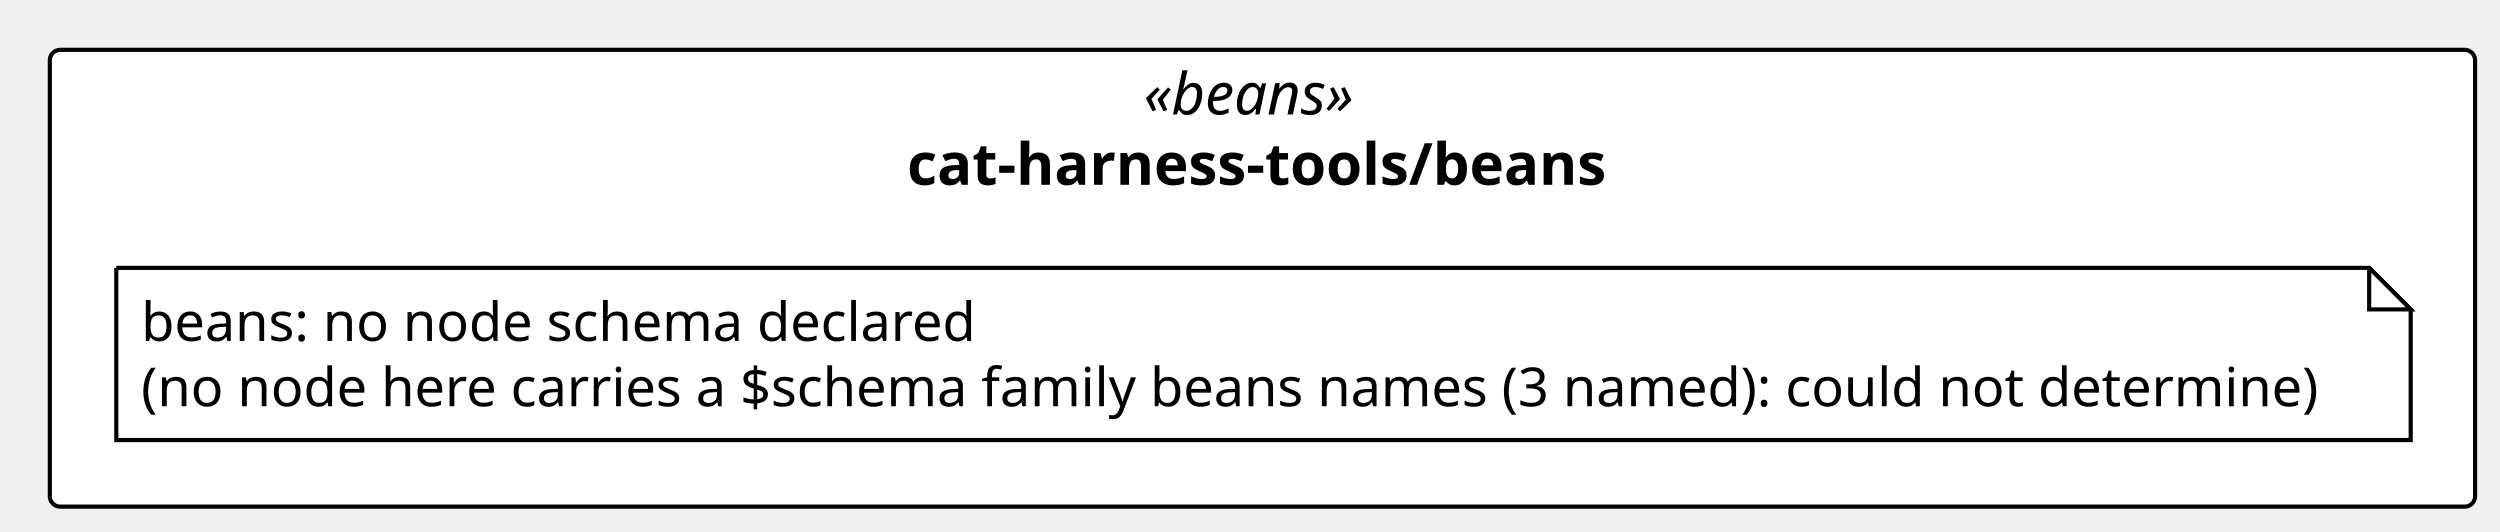
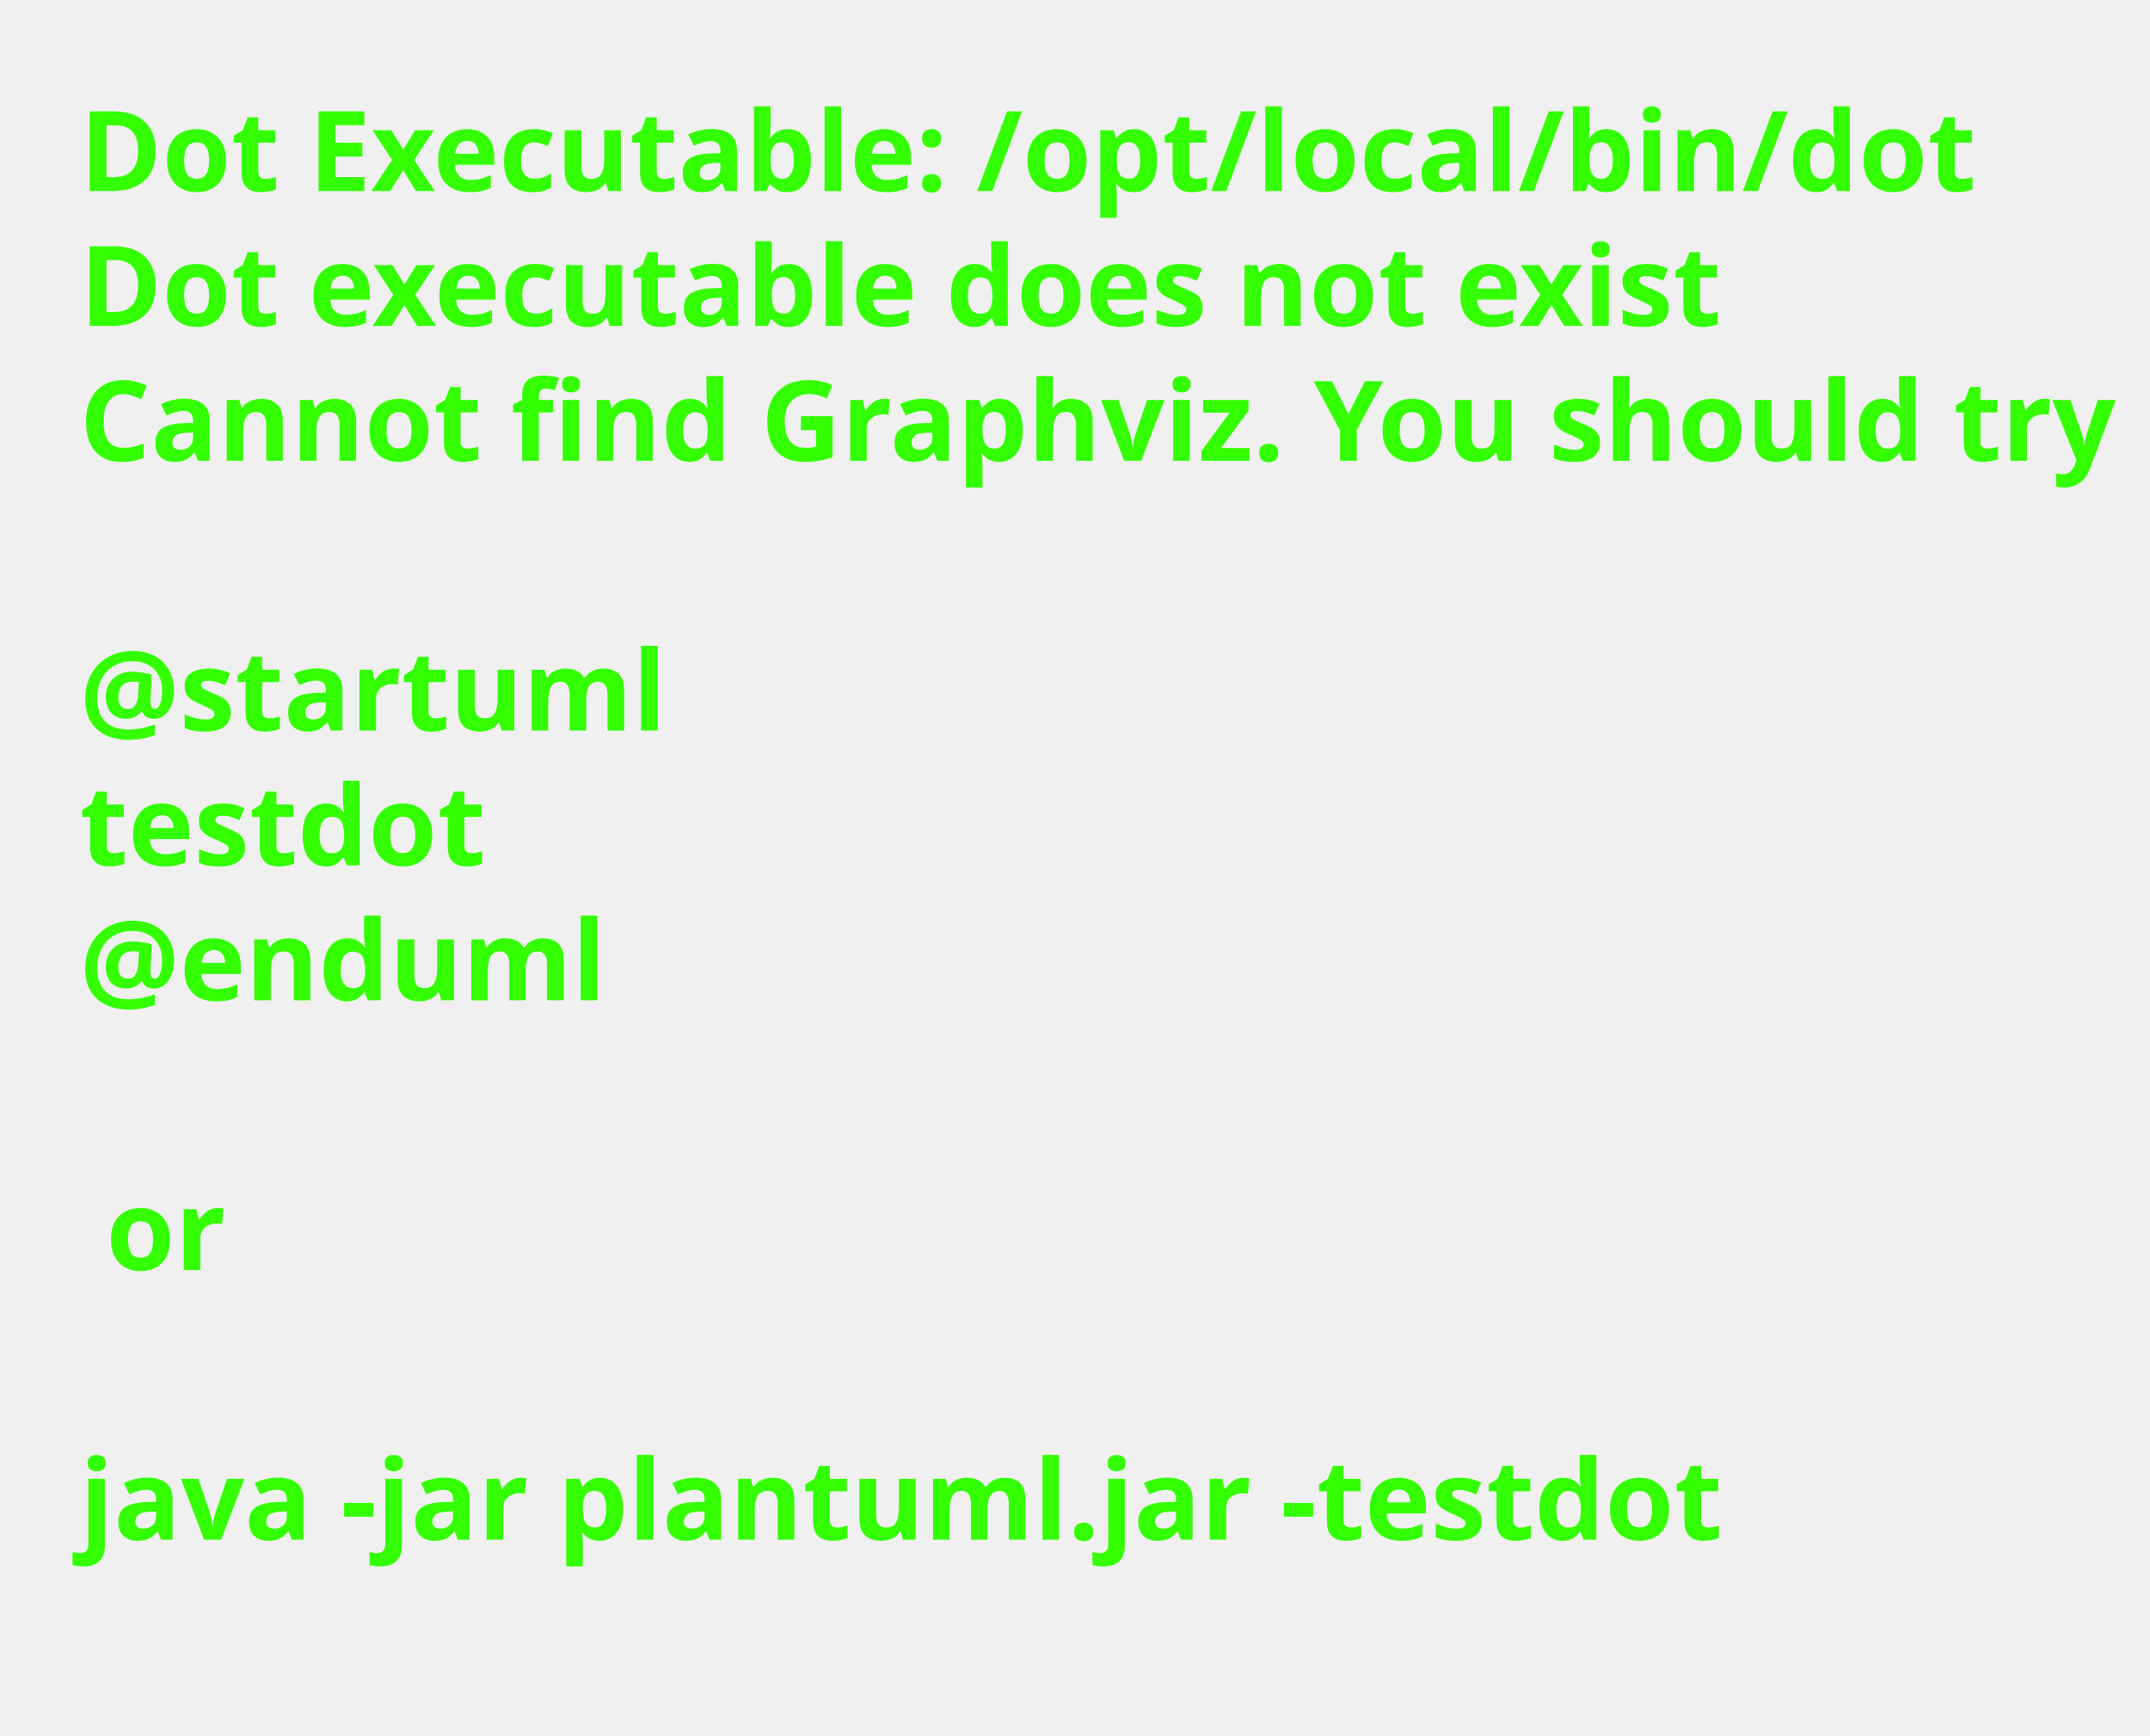
- <svg xmlns="http://www.w3.org/2000/svg" contentStyleType="text/css" height="128px" preserveAspectRatio="none" style="width:602px;height:128px;background:#FFFFFF;" version="1.1" viewBox="0 0 602 128" width="602px" zoomAndPan="magnify">
+ <svg xmlns="http://www.w3.org/2000/svg" contentStyleType="text/css" height="218px" preserveAspectRatio="none" style="width:270px;height:218px;background:#FFFFFF;" version="1.1" viewBox="0 0 270 218" width="270px" zoomAndPan="magnify">
  <defs />
  <g>
-     <g id="cluster_pkg_cat_harness_tools_beans">
-       <rect fill="#FFFFFF" height="110" rx="2.5" ry="2.5" style="stroke:#000000;stroke-width:1.0;" width="584" x="12" y="12" />
-       <text fill="#000000" font-family="Verdana" font-size="14" font-style="italic" lengthAdjust="spacing" textLength="57.21" x="275.395" y="27.562">«beans»</text>
-       <text fill="#000000" font-family="Verdana" font-size="14" font-weight="bold" lengthAdjust="spacing" textLength="171.09" x="218.455" y="44.502">cat-harness-tools/beans</text>
-     </g>
-     <g id="elem_n_cat_harness_tools_beans_beans">
-       <path d="M28,64.5 L28,105.959 L580.496,105.959 L580.496,74.5 L570.496,64.5 L28,64.5 " fill="#FFFFFF" style="stroke:#000000;stroke-width:1.0;" />
-       <path d="M570.496,64.5 L570.496,74.5 L580.496,74.5 L570.496,64.5 " fill="#FFFFFF" style="stroke:#000000;stroke-width:1.0;" />
-       <text fill="#000000" font-family="Verdana" font-size="13" lengthAdjust="spacing" textLength="204.331" x="34" y="82.094">beans: no node schema declared</text>
-       <text fill="#000000" font-family="Verdana" font-size="13" lengthAdjust="spacing" textLength="531.496" x="34" y="97.823">(no node here carries a $schema family beans names (3 named): could not determine)</text>
-     </g>
+     <text fill="#33FF02" font-family="sans-serif" font-size="14" font-weight="bold" lengthAdjust="spacing" textLength="231.95" x="10" y="24">Dot Executable: /opt/local/bin/dot</text>
+     <text fill="#33FF02" font-family="sans-serif" font-size="14" font-weight="bold" lengthAdjust="spacing" textLength="202.296" x="10" y="40.94">Dot executable does not exist</text>
+     <text fill="#33FF02" font-family="sans-serif" font-size="14" font-weight="bold" lengthAdjust="spacing" textLength="253.142" x="10" y="57.879">Cannot find Graphviz. You should try</text>
+     <text fill="#33FF02" font-family="sans-serif" font-size="14" font-weight="bold" lengthAdjust="spacing" textLength="3.315" x="10" y="74.818"> </text>
+     <text fill="#33FF02" font-family="sans-serif" font-size="14" font-weight="bold" lengthAdjust="spacing" textLength="71.436" x="10" y="91.758">@startuml</text>
+     <text fill="#33FF02" font-family="sans-serif" font-size="14" font-weight="bold" lengthAdjust="spacing" textLength="48.973" x="10" y="108.697">testdot</text>
+     <text fill="#33FF02" font-family="sans-serif" font-size="14" font-weight="bold" lengthAdjust="spacing" textLength="65.393" x="10" y="125.637">@enduml</text>
+     <text fill="#33FF02" font-family="sans-serif" font-size="14" font-weight="bold" lengthAdjust="spacing" textLength="3.315" x="10" y="142.576"> </text>
+     <text fill="#33FF02" font-family="sans-serif" font-size="14" font-weight="bold" lengthAdjust="spacing" textLength="14.287" x="13.315" y="159.516">or</text>
+     <text fill="#33FF02" font-family="sans-serif" font-size="14" font-weight="bold" lengthAdjust="spacing" textLength="3.315" x="10" y="176.455"> </text>
+     <text fill="#33FF02" font-family="sans-serif" font-size="14" font-weight="bold" lengthAdjust="spacing" textLength="200.259" x="10" y="193.394">java -jar plantuml.jar -testdot</text>
+     <text fill="#33FF02" font-family="sans-serif" font-size="14" font-weight="bold" lengthAdjust="spacing" textLength="3.315" x="10" y="210.334"> </text>
  </g>
</svg>
